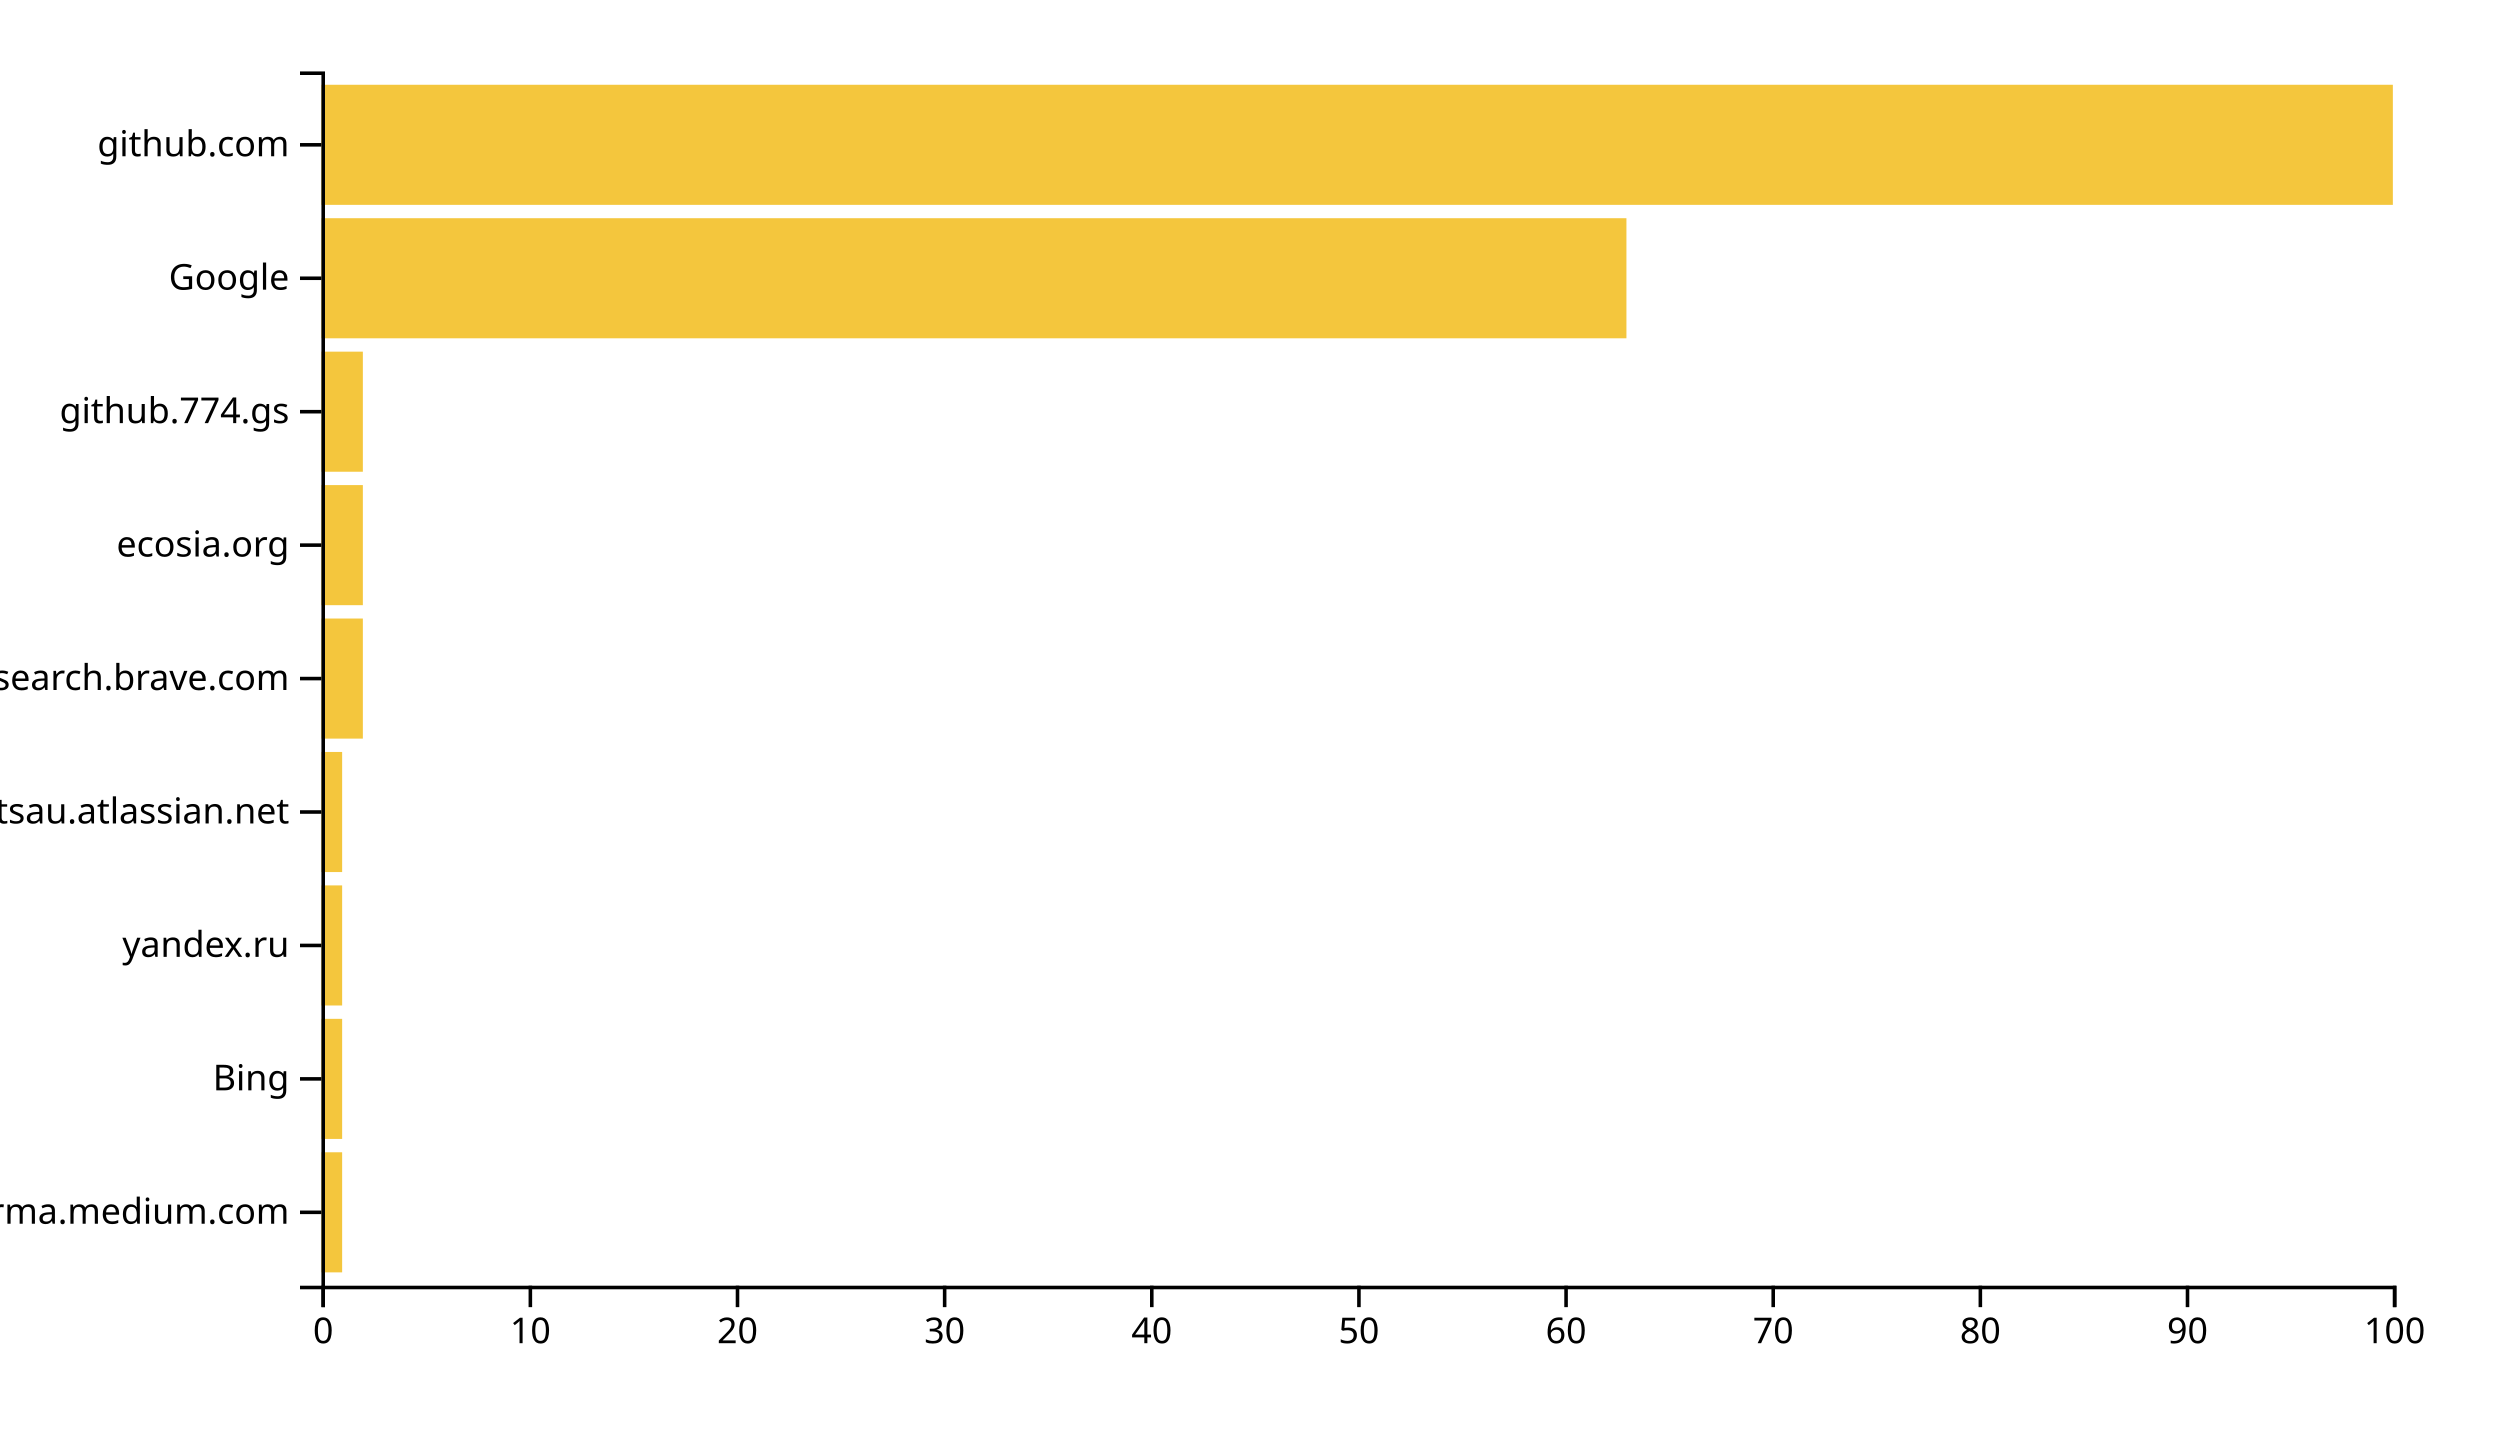
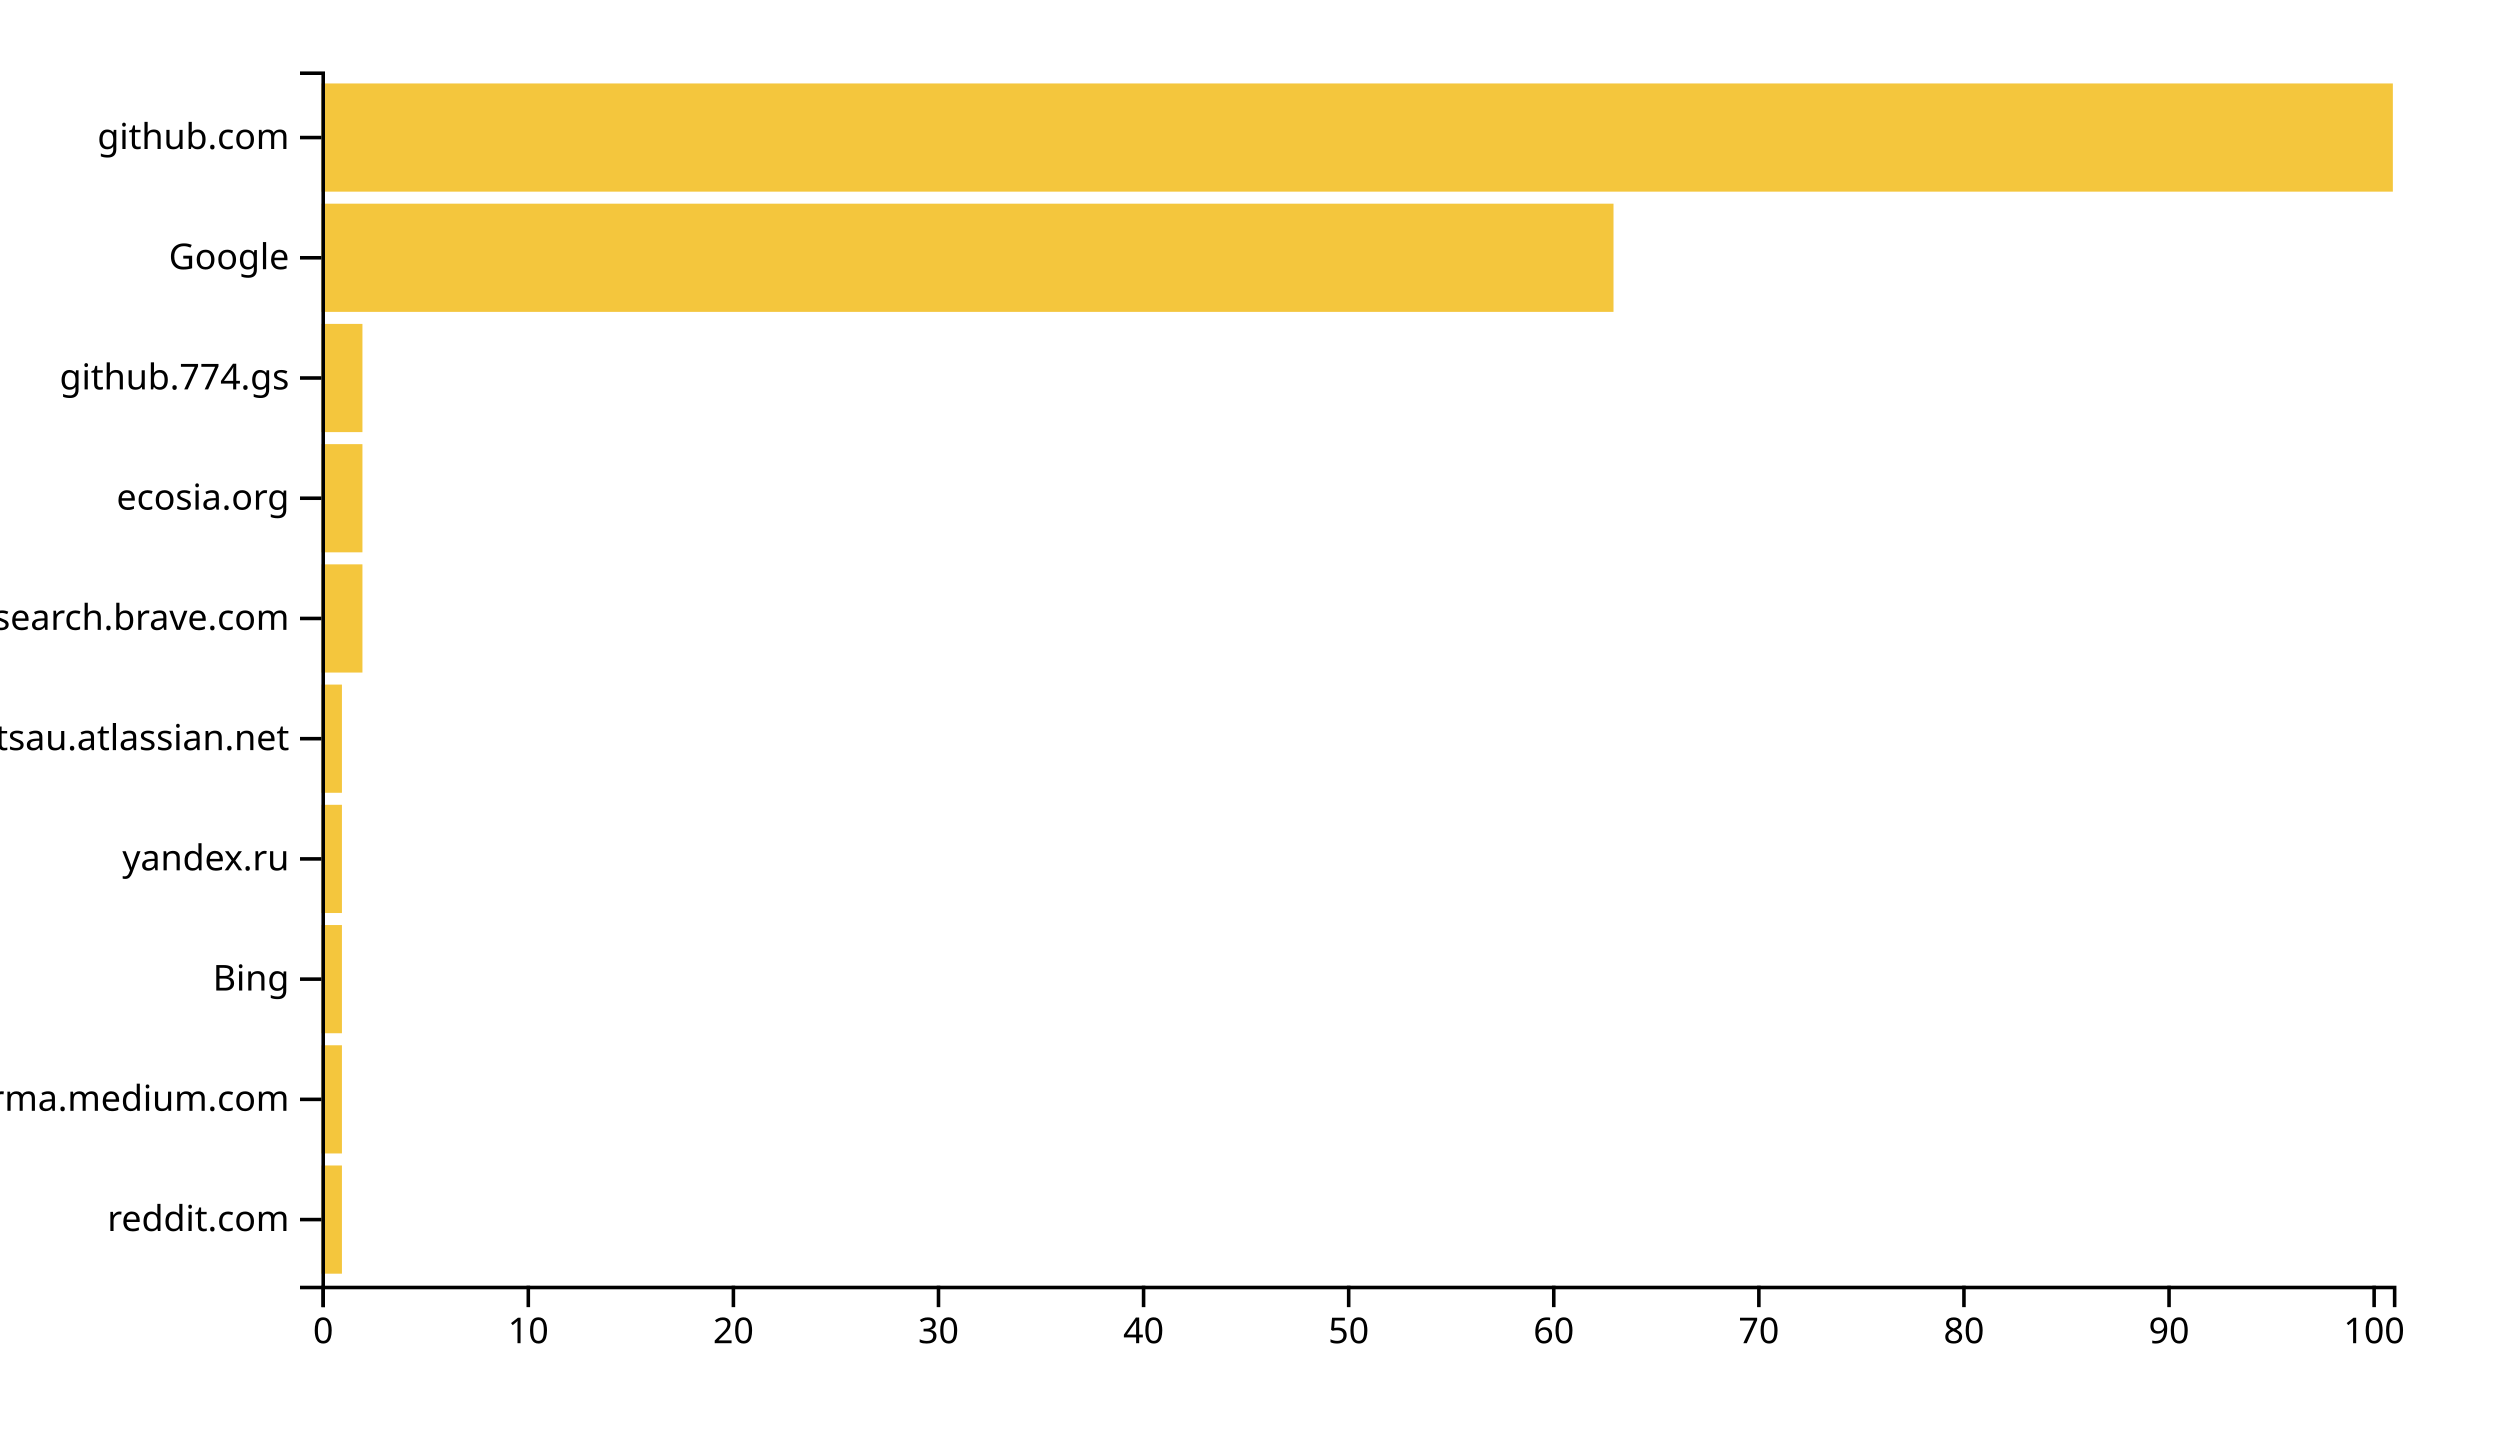
<svg xmlns="http://www.w3.org/2000/svg" width="700" height="400">
  <g transform="translate(90,20)">
-     <rect class="bar" width="5.8" y="302.637" height="33.626" style="fill: #f4c63d; text-anchor: end;" />
-     <rect class="bar" width="5.8" y="265.275" height="33.626" style="fill: #f4c63d; text-anchor: end;" />
-     <rect class="bar" width="5.8" y="227.912" height="33.626" style="fill: #f4c63d; text-anchor: end;" />
-     <rect class="bar" width="5.8" y="190.549" height="33.626" style="fill: #f4c63d; text-anchor: end;" />
-     <rect class="bar" width="11.6" y="153.187" height="33.626" style="fill: #f4c63d; text-anchor: end;" />
-     <rect class="bar" width="11.6" y="115.824" height="33.626" style="fill: #f4c63d; text-anchor: end;" />
-     <rect class="bar" width="11.6" y="78.462" height="33.626" style="fill: #f4c63d; text-anchor: end;" />
-     <rect class="bar" width="365.4" y="41.099" height="33.626" style="fill: #f4c63d; text-anchor: end;" />
-     <rect class="bar" width="580" y="3.736" height="33.626" style="fill: #f4c63d; text-anchor: end;" />
+     <rect class="bar" width="5.743" y="306.337" height="30.297" style="fill: #f4c63d; text-anchor: end;" />
+     <rect class="bar" width="5.743" y="272.673" height="30.297" style="fill: #f4c63d; text-anchor: end;" />
+     <rect class="bar" width="5.743" y="239.01" height="30.297" style="fill: #f4c63d; text-anchor: end;" />
+     <rect class="bar" width="5.743" y="205.347" height="30.297" style="fill: #f4c63d; text-anchor: end;" />
+     <rect class="bar" width="5.743" y="171.683" height="30.297" style="fill: #f4c63d; text-anchor: end;" />
+     <rect class="bar" width="11.485" y="138.02" height="30.297" style="fill: #f4c63d; text-anchor: end;" />
+     <rect class="bar" width="11.485" y="104.356" height="30.297" style="fill: #f4c63d; text-anchor: end;" />
+     <rect class="bar" width="11.485" y="70.693" height="30.297" style="fill: #f4c63d; text-anchor: end;" />
+     <rect class="bar" width="361.782" y="37.03" height="30.297" style="fill: #f4c63d; text-anchor: end;" />
+     <rect class="bar" width="580" y="3.366" height="30.297" style="fill: #f4c63d; text-anchor: end;" />
    <g transform="translate(0,340)" fill="none" font-size="10" font-family="sans-serif" text-anchor="middle">
      <path class="domain" stroke="currentColor" d="M0.5,6V0.5H580.5V6" />
      <g class="tick" opacity="1" transform="translate(0.5,0)">
        <line stroke="currentColor" y2="6" />
        <text fill="currentColor" y="9" dy="0.71em">0</text>
      </g>
-       <g class="tick" opacity="1" transform="translate(58.5,0)">
+       <g class="tick" opacity="1" transform="translate(57.92574,0)">
        <line stroke="currentColor" y2="6" />
        <text fill="currentColor" y="9" dy="0.71em">10</text>
      </g>
-       <g class="tick" opacity="1" transform="translate(116.5,0)">
+       <g class="tick" opacity="1" transform="translate(115.3515,0)">
        <line stroke="currentColor" y2="6" />
        <text fill="currentColor" y="9" dy="0.71em">20</text>
      </g>
-       <g class="tick" opacity="1" transform="translate(174.5,0)">
+       <g class="tick" opacity="1" transform="translate(172.7772,0)">
        <line stroke="currentColor" y2="6" />
        <text fill="currentColor" y="9" dy="0.71em">30</text>
      </g>
-       <g class="tick" opacity="1" transform="translate(232.5,0)">
+       <g class="tick" opacity="1" transform="translate(230.203,0)">
        <line stroke="currentColor" y2="6" />
        <text fill="currentColor" y="9" dy="0.71em">40</text>
      </g>
-       <g class="tick" opacity="1" transform="translate(290.5,0)">
+       <g class="tick" opacity="1" transform="translate(287.6287,0)">
        <line stroke="currentColor" y2="6" />
        <text fill="currentColor" y="9" dy="0.71em">50</text>
      </g>
-       <g class="tick" opacity="1" transform="translate(348.5,0)">
+       <g class="tick" opacity="1" transform="translate(345.0545,0)">
        <line stroke="currentColor" y2="6" />
        <text fill="currentColor" y="9" dy="0.71em">60</text>
      </g>
-       <g class="tick" opacity="1" transform="translate(406.5,0)">
+       <g class="tick" opacity="1" transform="translate(402.4802,0)">
        <line stroke="currentColor" y2="6" />
        <text fill="currentColor" y="9" dy="0.71em">70</text>
      </g>
-       <g class="tick" opacity="1" transform="translate(464.5,0)">
+       <g class="tick" opacity="1" transform="translate(459.9059,0)">
        <line stroke="currentColor" y2="6" />
        <text fill="currentColor" y="9" dy="0.71em">80</text>
      </g>
-       <g class="tick" opacity="1" transform="translate(522.5,0)">
+       <g class="tick" opacity="1" transform="translate(517.3317,0)">
        <line stroke="currentColor" y2="6" />
        <text fill="currentColor" y="9" dy="0.71em">90</text>
      </g>
-       <g class="tick" opacity="1" transform="translate(580.5,0)">
+       <g class="tick" opacity="1" transform="translate(574.7574,0)">
        <line stroke="currentColor" y2="6" />
        <text fill="currentColor" y="9" dy="0.71em">100</text>
      </g>
    </g>
    <g fill="none" font-size="10" font-family="sans-serif" text-anchor="end">
      <path class="domain" stroke="currentColor" d="M-6,340.5H0.5V0.5H-6" />
-       <g class="tick" opacity="1" transform="translate(0,319.4505)">
+       <g class="tick" opacity="1" transform="translate(0,321.4851)">
+         <line stroke="currentColor" x2="-6" />
+         <text fill="currentColor" x="-9" dy="0.32em">reddit.com</text>
+       </g>
+       <g class="tick" opacity="1" transform="translate(0,287.8218)">
        <line stroke="currentColor" x2="-6" />
        <text fill="currentColor" x="-9" dy="0.32em">xgirma.medium.com</text>
      </g>
-       <g class="tick" opacity="1" transform="translate(0,282.0879)">
+       <g class="tick" opacity="1" transform="translate(0,254.1584)">
        <line stroke="currentColor" x2="-6" />
        <text fill="currentColor" x="-9" dy="0.32em">Bing</text>
      </g>
-       <g class="tick" opacity="1" transform="translate(0,244.7253)">
+       <g class="tick" opacity="1" transform="translate(0,220.495)">
        <line stroke="currentColor" x2="-6" />
        <text fill="currentColor" x="-9" dy="0.32em">yandex.ru</text>
      </g>
-       <g class="tick" opacity="1" transform="translate(0,207.3626)">
+       <g class="tick" opacity="1" transform="translate(0,186.8317)">
        <line stroke="currentColor" x2="-6" />
        <text fill="currentColor" x="-9" dy="0.32em">foxsportsau.atlassian.net</text>
      </g>
-       <g class="tick" opacity="1" transform="translate(0,170)">
+       <g class="tick" opacity="1" transform="translate(0,153.1683)">
        <line stroke="currentColor" x2="-6" />
        <text fill="currentColor" x="-9" dy="0.32em">search.brave.com</text>
      </g>
-       <g class="tick" opacity="1" transform="translate(0,132.6374)">
+       <g class="tick" opacity="1" transform="translate(0,119.505)">
        <line stroke="currentColor" x2="-6" />
        <text fill="currentColor" x="-9" dy="0.32em">ecosia.org</text>
      </g>
-       <g class="tick" opacity="1" transform="translate(0,95.27473)">
+       <g class="tick" opacity="1" transform="translate(0,85.84158)">
        <line stroke="currentColor" x2="-6" />
        <text fill="currentColor" x="-9" dy="0.32em">github.774.gs</text>
      </g>
-       <g class="tick" opacity="1" transform="translate(0,57.91209)">
+       <g class="tick" opacity="1" transform="translate(0,52.17822)">
        <line stroke="currentColor" x2="-6" />
        <text fill="currentColor" x="-9" dy="0.32em">Google</text>
      </g>
-       <g class="tick" opacity="1" transform="translate(0,20.54945)">
+       <g class="tick" opacity="1" transform="translate(0,18.51485)">
        <line stroke="currentColor" x2="-6" />
        <text fill="currentColor" x="-9" dy="0.32em">github.com</text>
      </g>
    </g>
  </g>
</svg>
